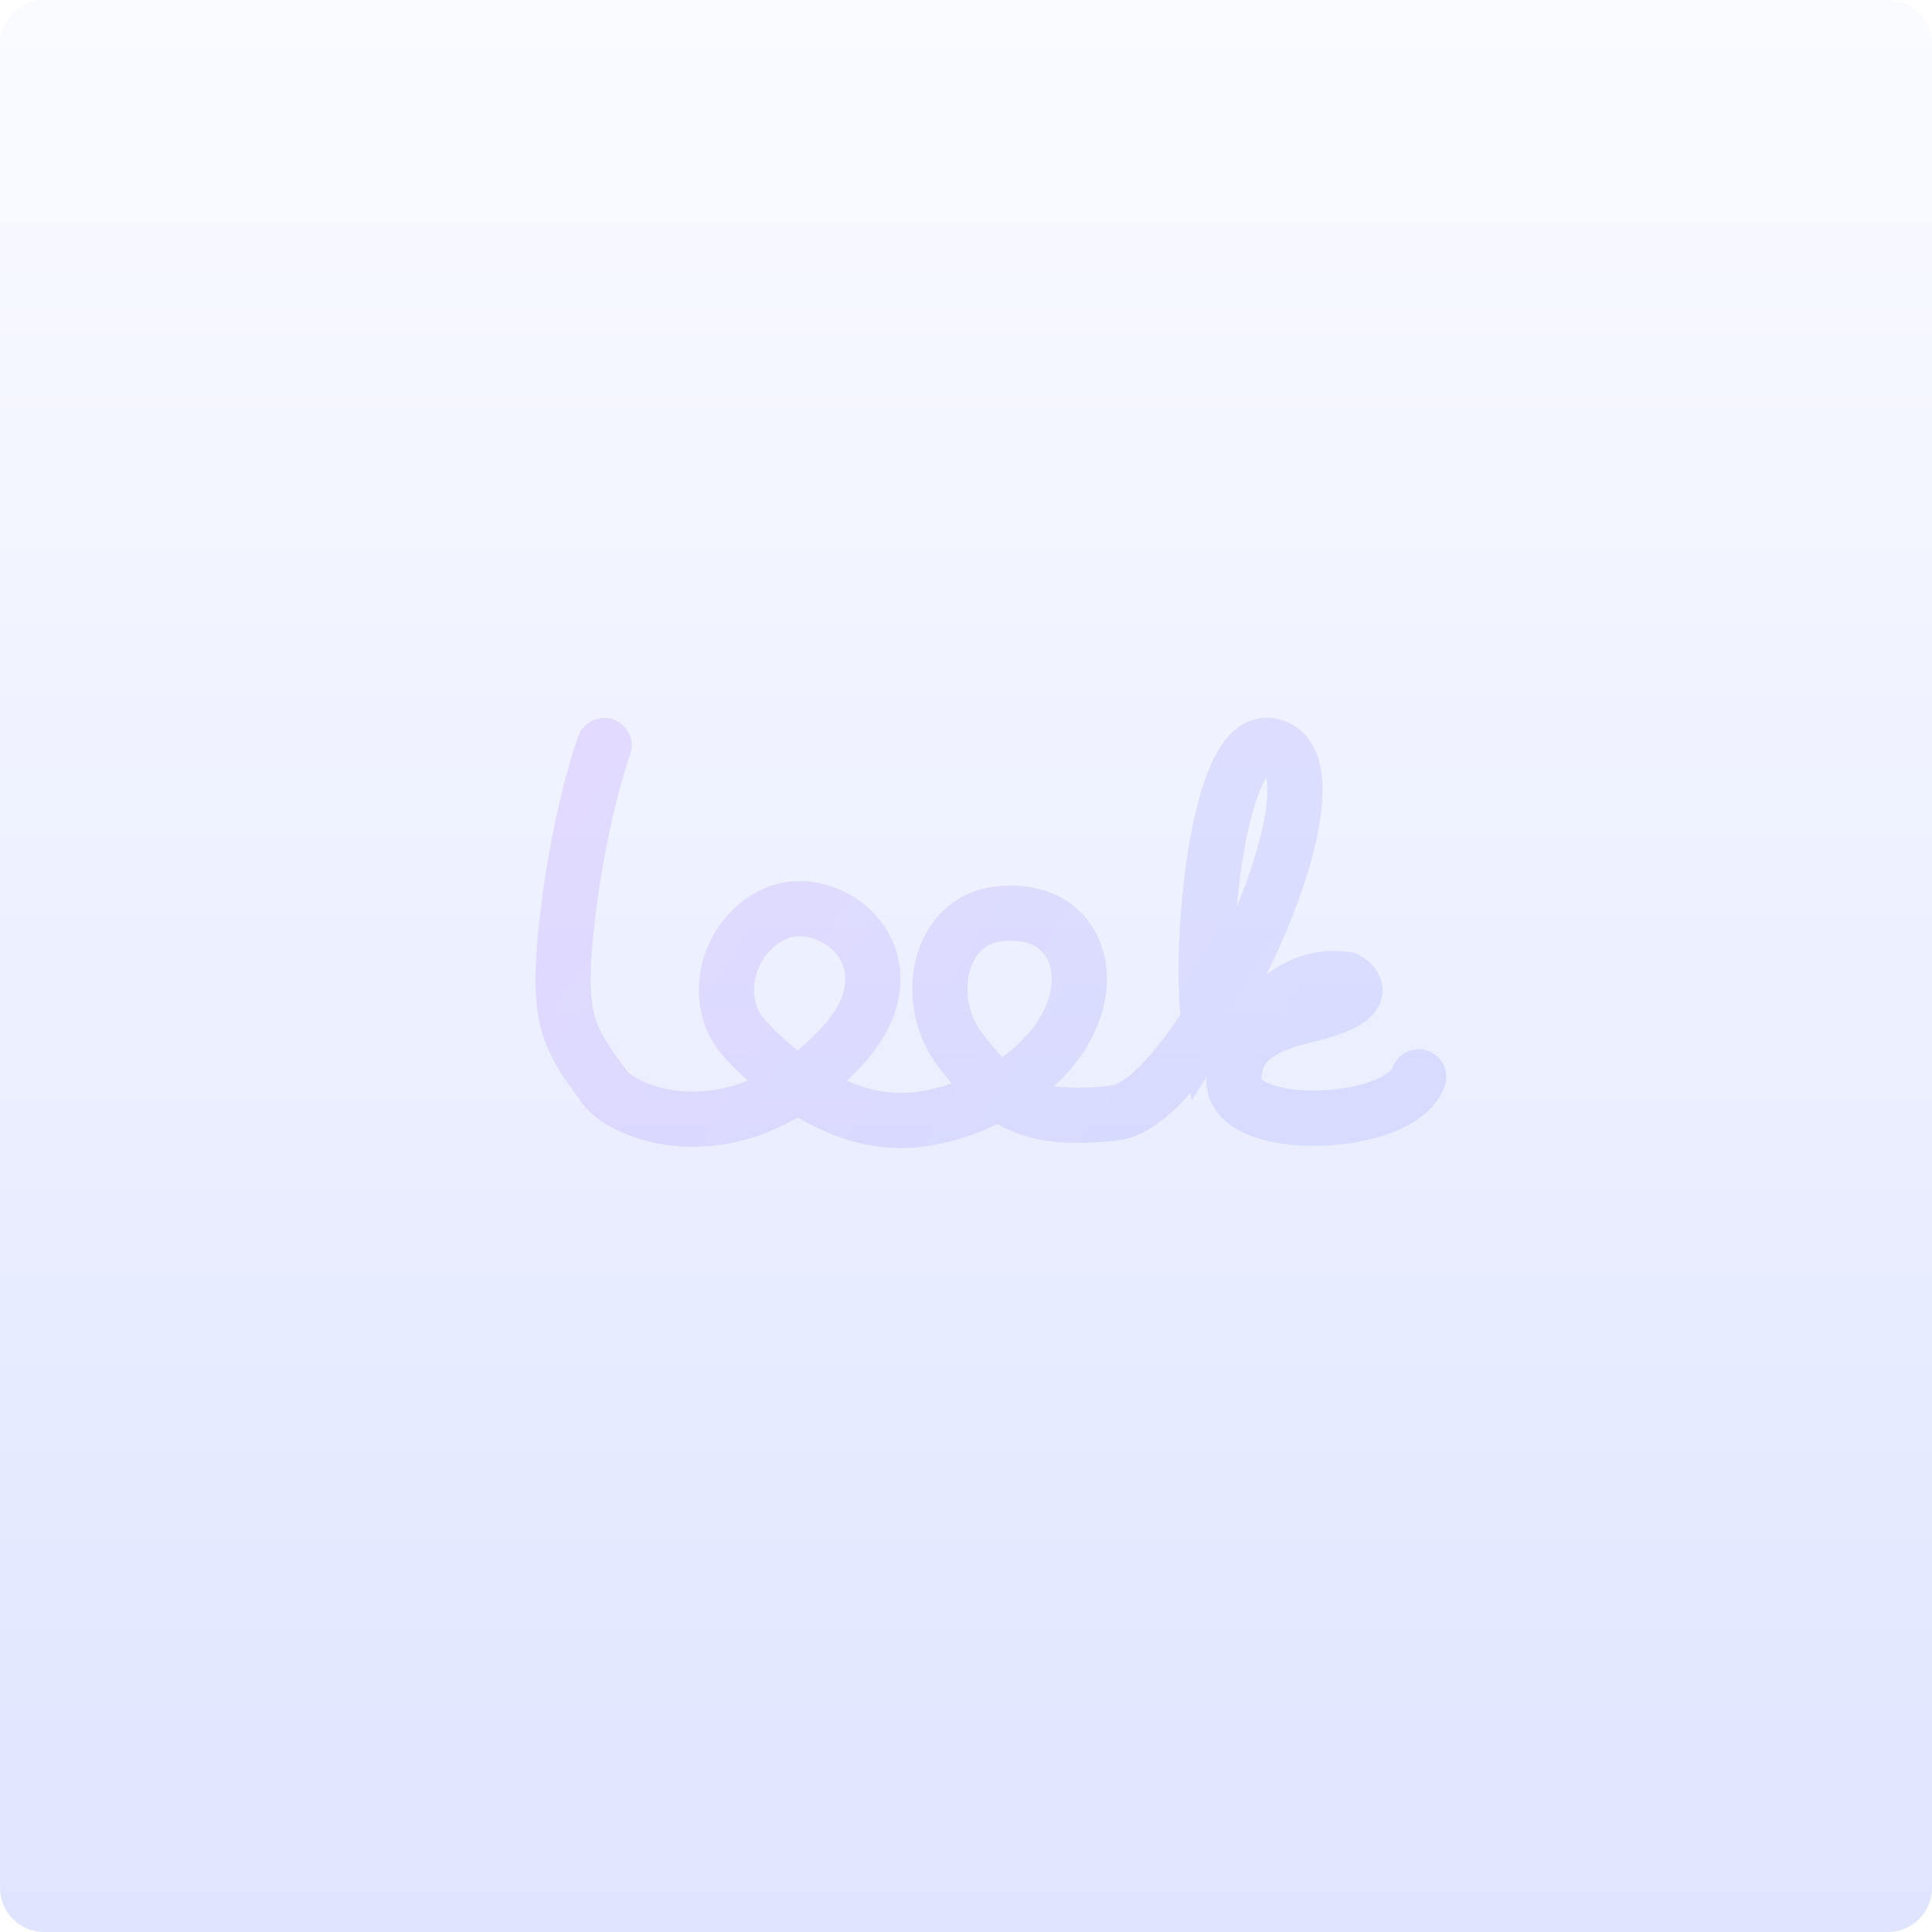
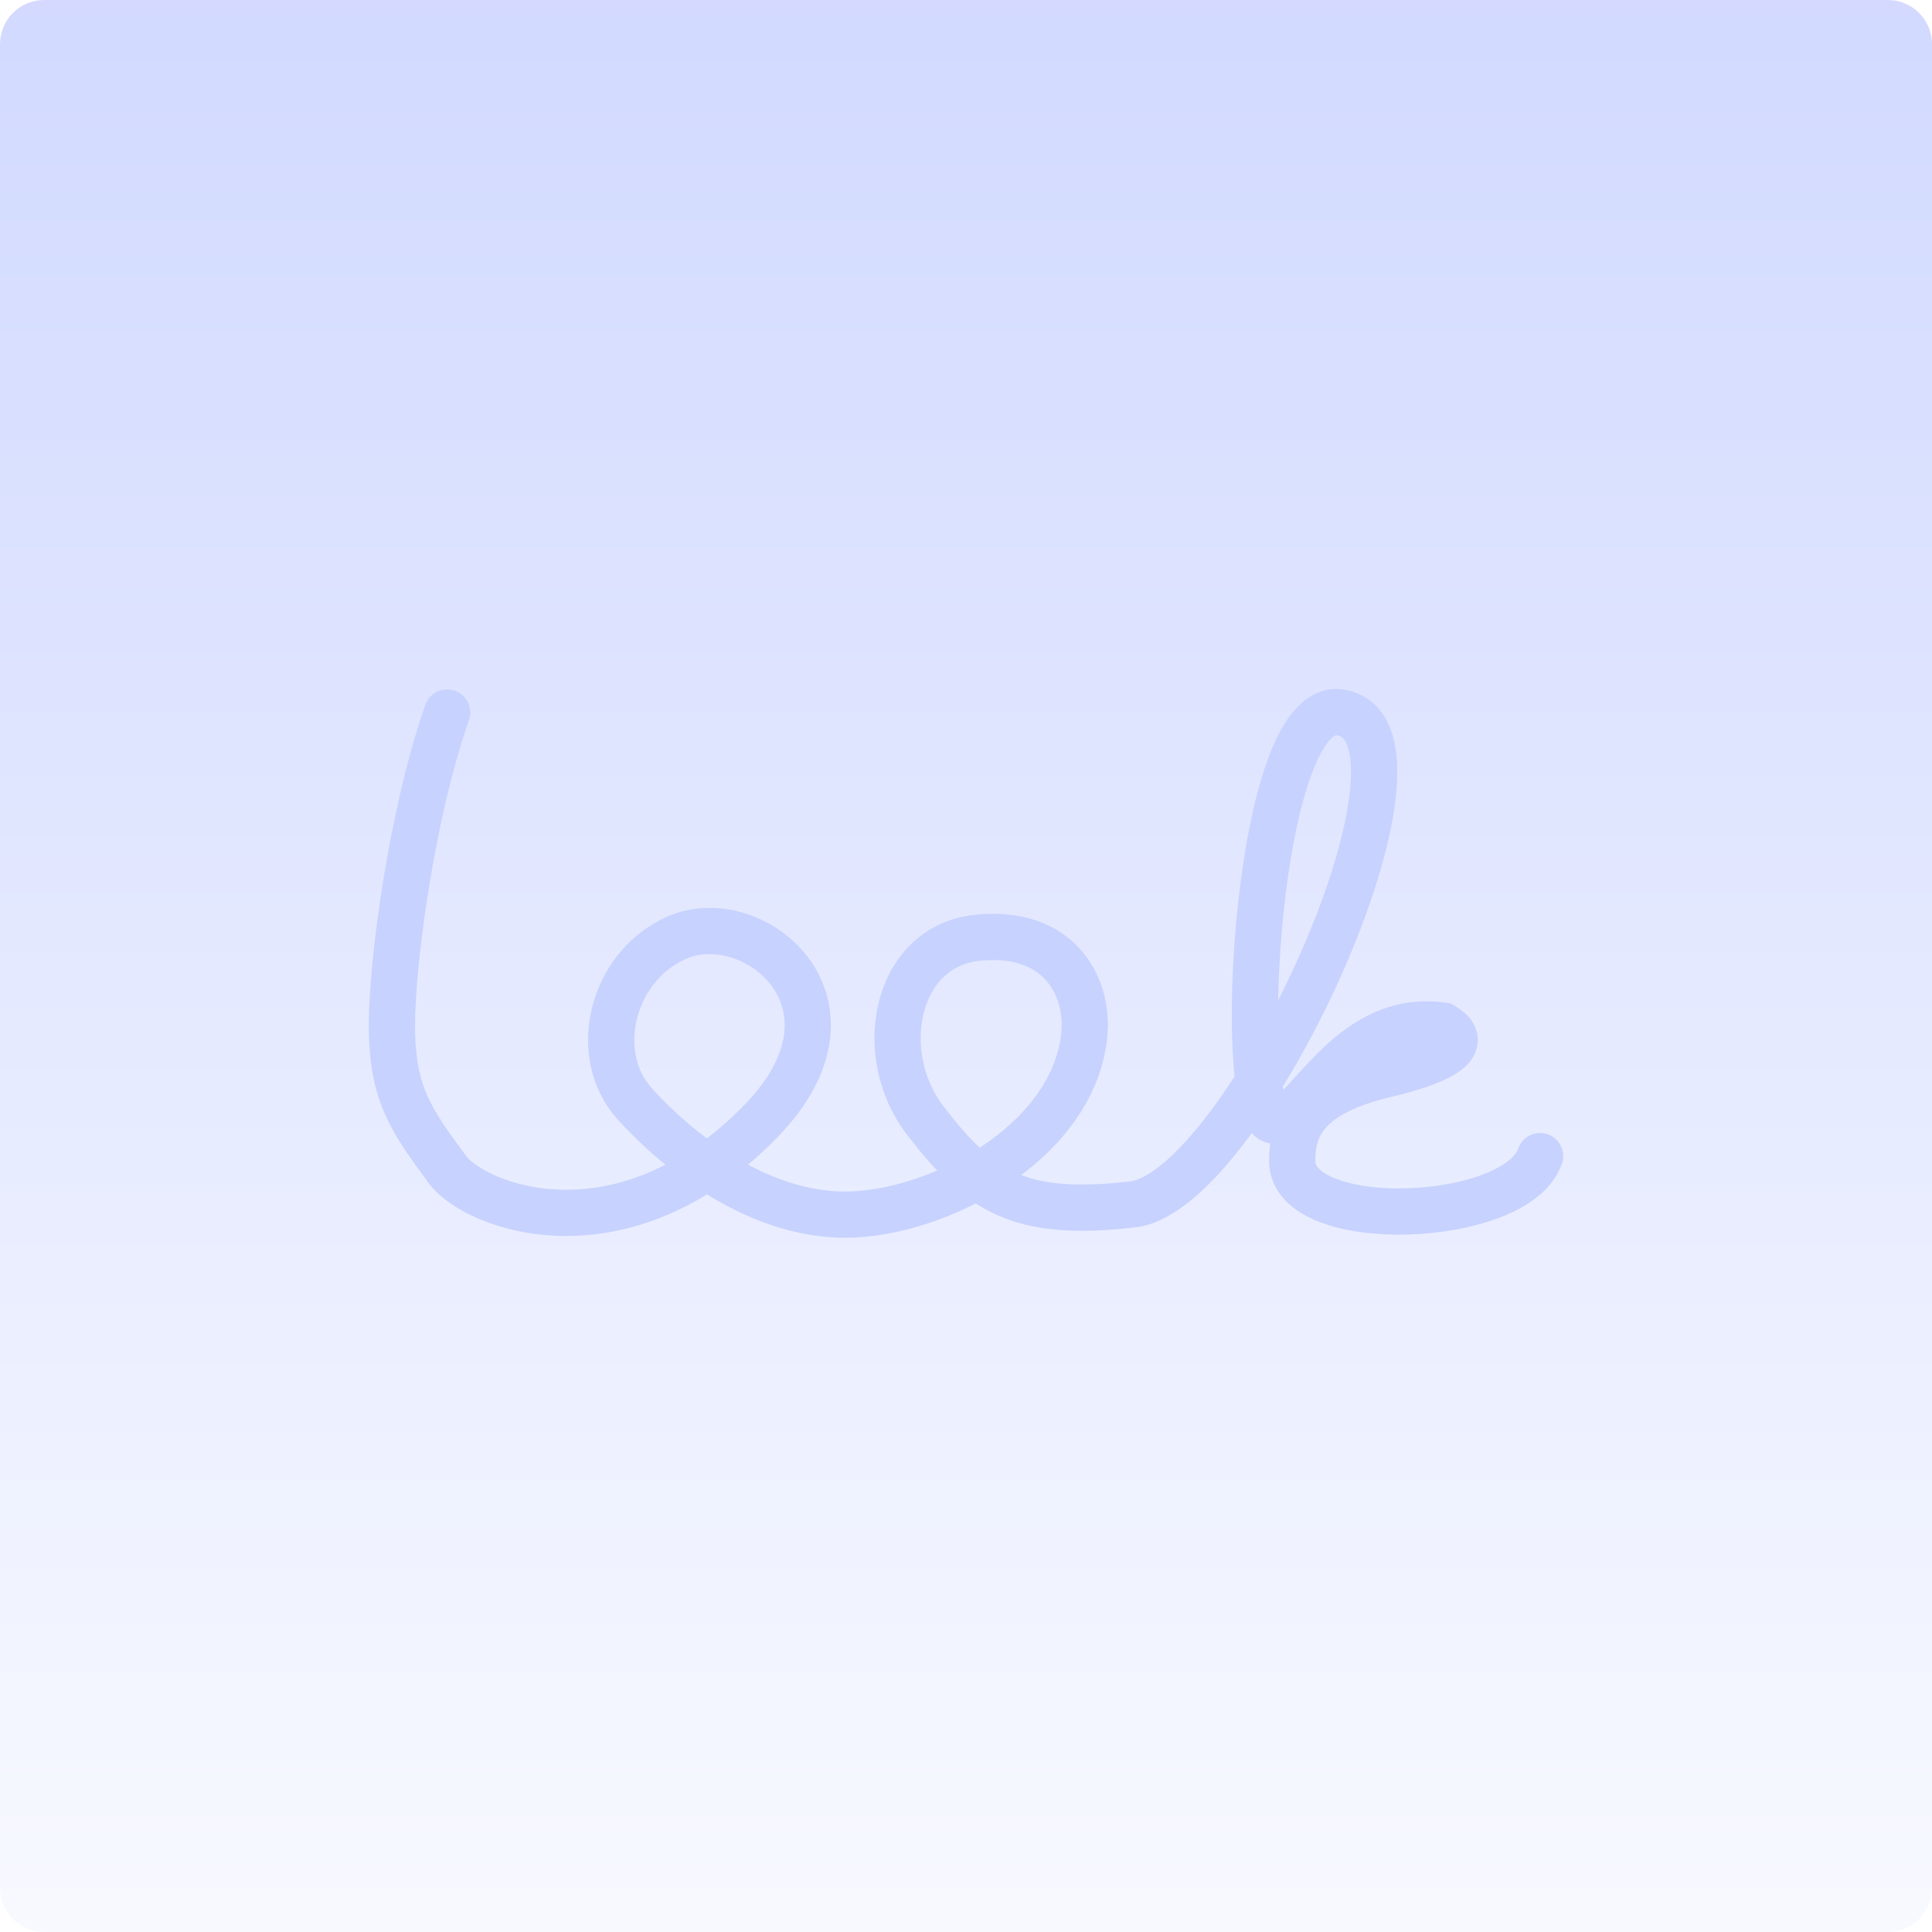
<svg xmlns="http://www.w3.org/2000/svg" width="350" height="350" viewBox="0 0 350 350" fill="none">
-   <rect width="350" height="350" rx="8" fill="url(#paint0_linear_1872_11564)" />
-   <path d="M109.452 135.054C104.64 148.876 102 168.823 102 177.425C102 186.655 104.596 190.205 109.33 196.679L109.452 196.845C112.769 201.381 128.268 207.656 144.534 196.53M144.534 196.53C146.98 194.857 149.444 192.79 151.886 190.265C167.25 174.376 150.75 160.904 140.4 165.549C131.601 169.498 128.875 181.265 134.64 187.845C136.22 189.649 139.744 193.276 144.534 196.53ZM144.534 196.53C149.605 199.974 156.095 203 163.2 203C168.62 203 175.218 201.136 181.039 197.804M181.039 197.804C188.392 193.595 194.507 187.043 195.445 178.945C196.238 172.09 192 164.346 180.96 165.549C169.92 166.751 167.109 181.295 174 190.265C176.438 193.438 178.641 195.938 181.039 197.804ZM181.039 197.804C185.961 201.632 191.705 202.791 201.985 201.618C206.932 201.053 213.243 194.176 218.993 185.036M218.993 185.036C231.016 165.924 240.587 136.919 230.098 135.054C220.659 133.376 217.107 170.928 218.993 185.036ZM218.993 185.036C219.4 188.083 220.061 190.037 220.971 190.265C225.07 191.292 230.739 175.499 243.869 177.425C247.499 179.565 244.976 181.951 236.265 184.006C225.377 186.573 223.533 191.065 223.533 195.722C223.533 205.512 253.797 204.388 257 195.08" stroke="url(#paint1_linear_1872_11564)" stroke-opacity="0.2" stroke-width="10" stroke-linecap="round" />
+   <rect width="350" height="350" rx="8" fill="url(#paint0_linear_2334_12623)" />
+   <path d="M81 129.073C74.543 147.578 71 174.284 71 185.802C71 198.265 74.543 202.992 81 211.802C86.12 218.789 112.875 228.856 137.943 202.992C158.561 181.719 136.419 163.681 122.53 169.9C110.722 175.188 107.065 190.943 114.801 199.753C119.166 204.724 134.586 220.043 153.127 220.043C169.585 220.043 194.142 207.263 196.397 187.836C197.462 178.658 191.774 168.29 176.959 169.9C162.144 171.511 158.372 190.983 167.62 202.992C177.604 215.958 184.655 220.529 205.173 218.192C225.692 215.855 263.706 132.763 242.9 129.073C227.497 126.341 223.775 201.273 230.652 202.992C236.153 204.367 243.759 183.223 261.38 185.802C266.25 188.667 262.865 191.861 251.175 194.612C236.563 198.05 234.09 204.063 234.09 210.298C234.09 223.406 274.702 221.902 279 209.439" stroke="#C7D2FE" stroke-width="8.374" stroke-linecap="round" />
  <defs>
-     <linearGradient id="paint0_linear_1872_11564" x1="139.551" y1="536.404" x2="139.551" y2="-71.534" gradientUnits="userSpaceOnUse">
-       <stop offset="0.036" stop-color="#DED2FF" />
+     <linearGradient id="paint0_linear_2334_12623" x1="175" y1="-54" x2="175" y2="418" gradientUnits="userSpaceOnUse">
+       <stop offset="0.036" stop-color="#EFD2FF" />
      <stop offset="0.125" stop-color="#D2DAFF" />
-       <stop offset="0.279" stop-color="#DEE4FF" />
+       <stop offset="0.378" stop-color="#DEE4FF" />
      <stop offset="0.986" stop-color="white" />
-     </linearGradient>
-     <linearGradient id="paint1_linear_1872_11564" x1="102" y1="123.115" x2="236.041" y2="207.284" gradientUnits="userSpaceOnUse">
-       <stop stop-color="#B17BFF" />
-       <stop offset="1" stop-color="#8592FF" />
    </linearGradient>
  </defs>
</svg>
